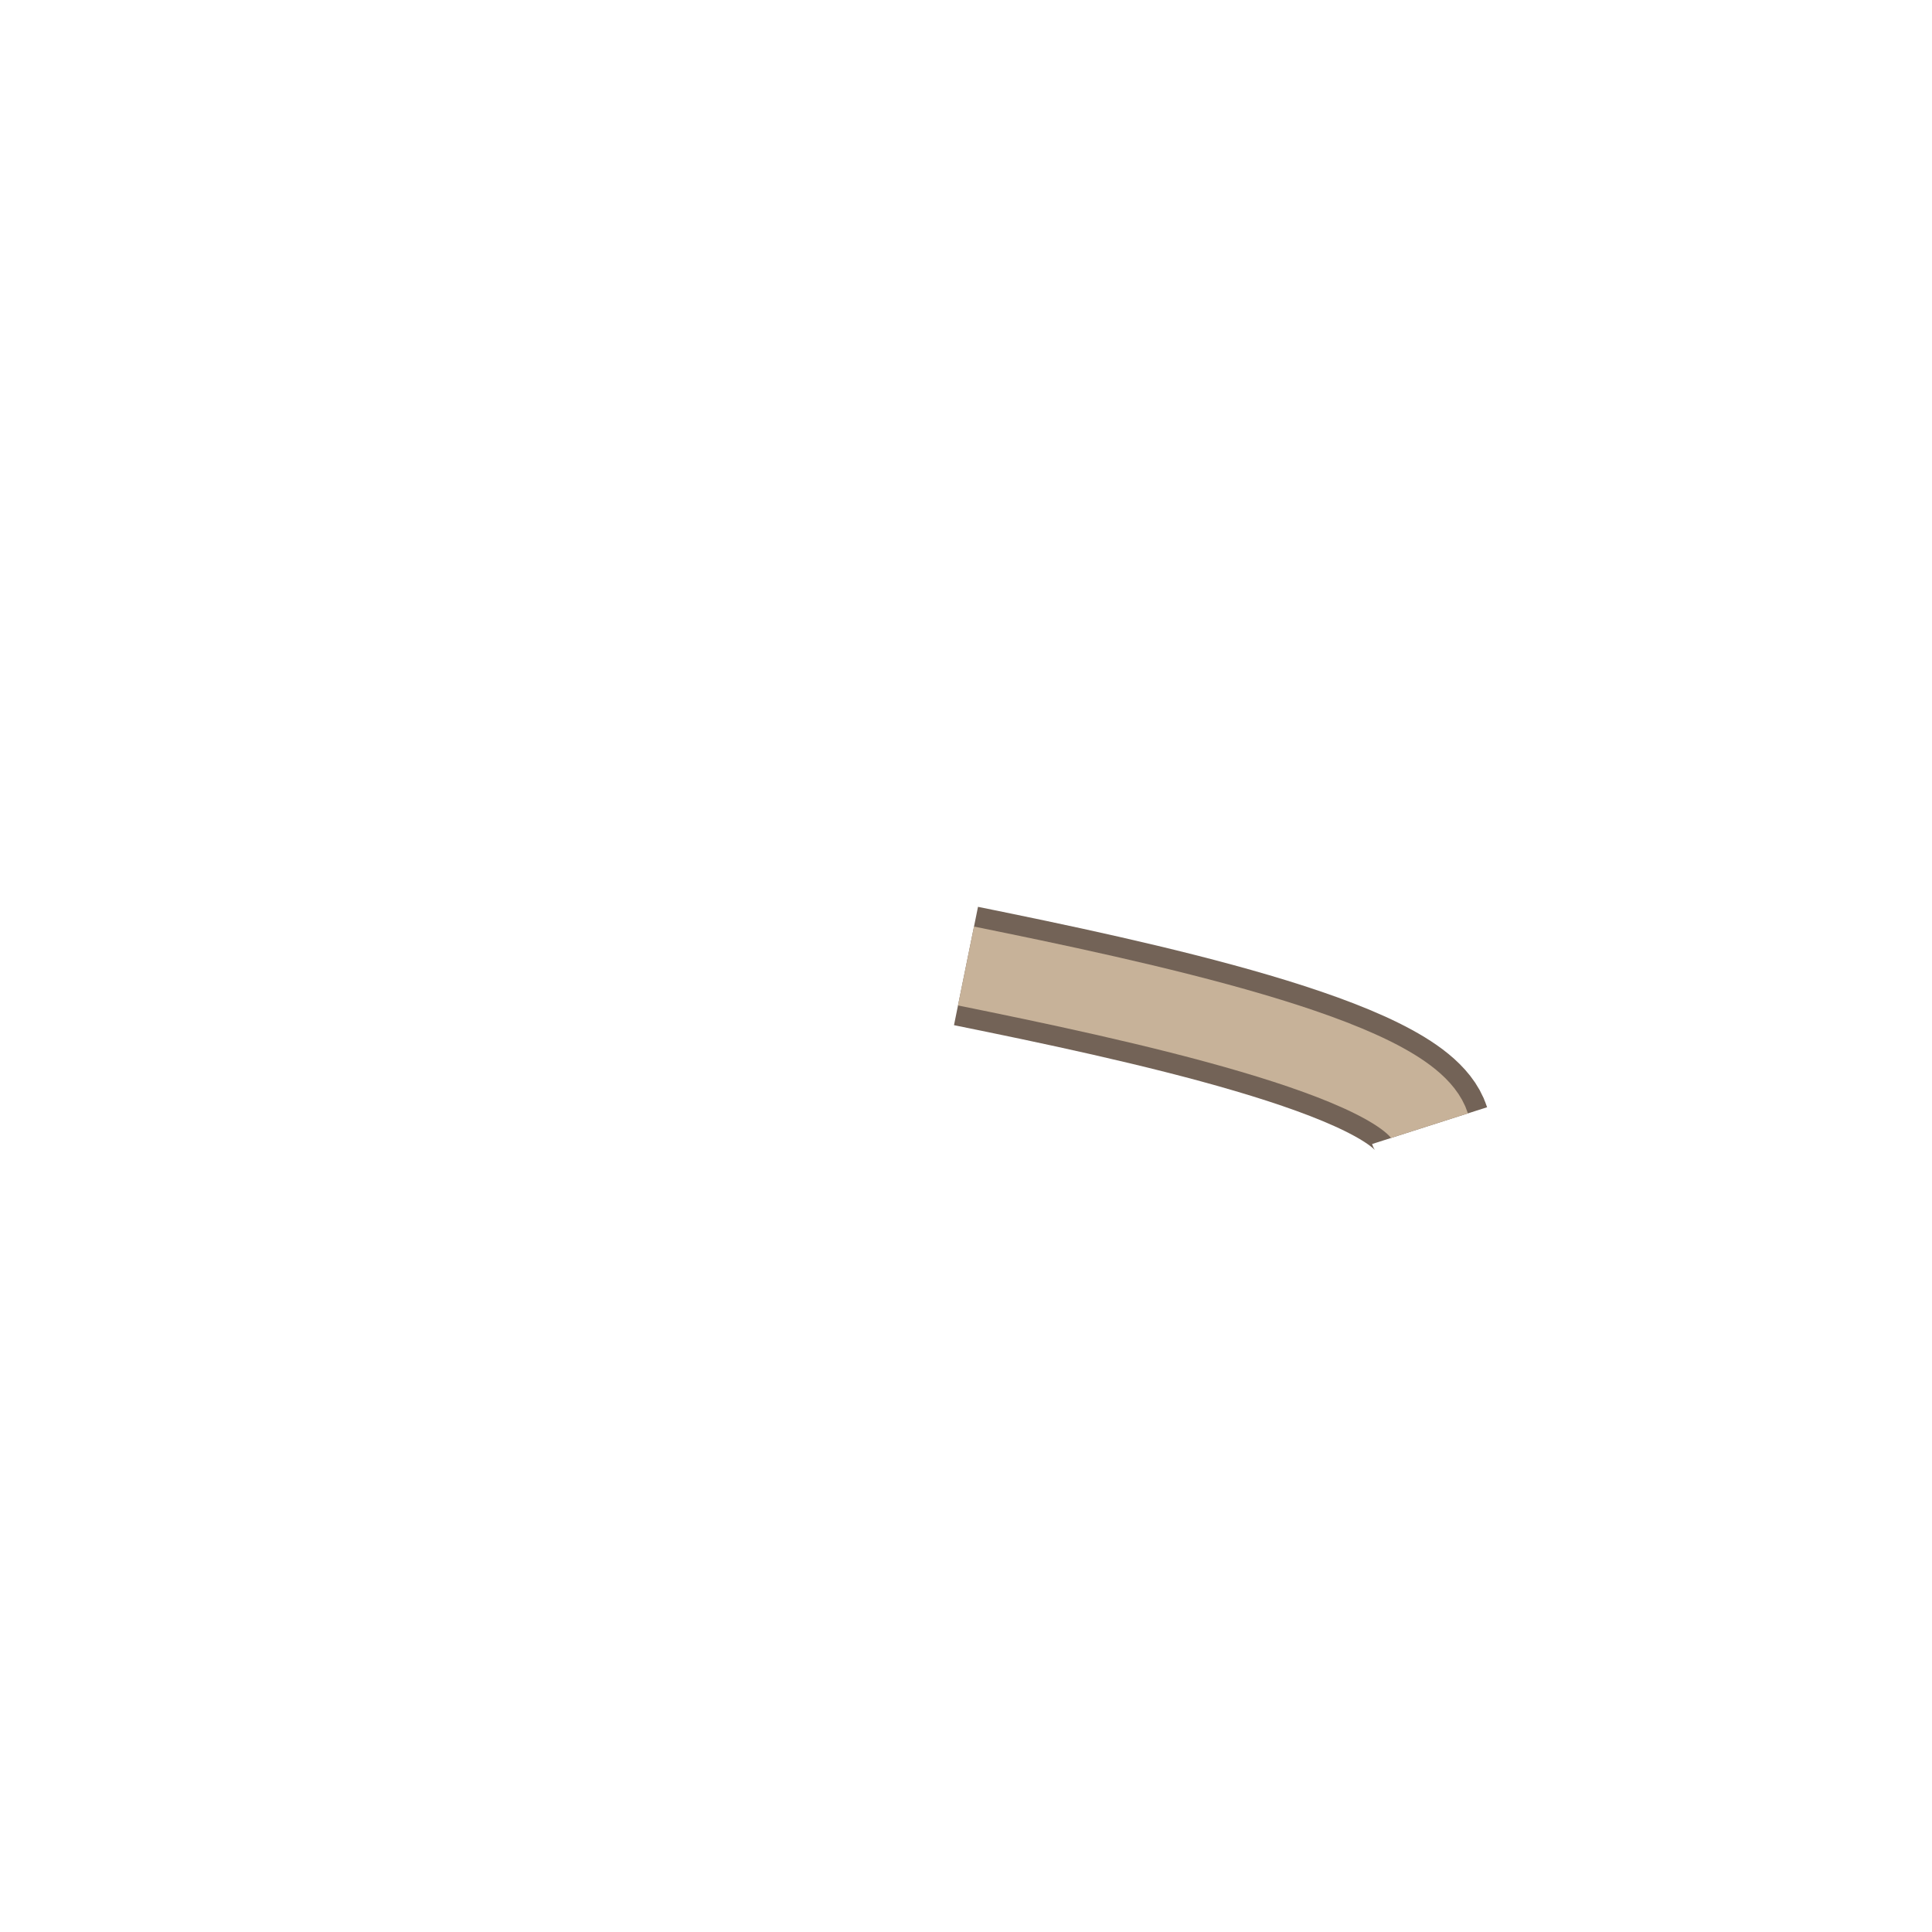
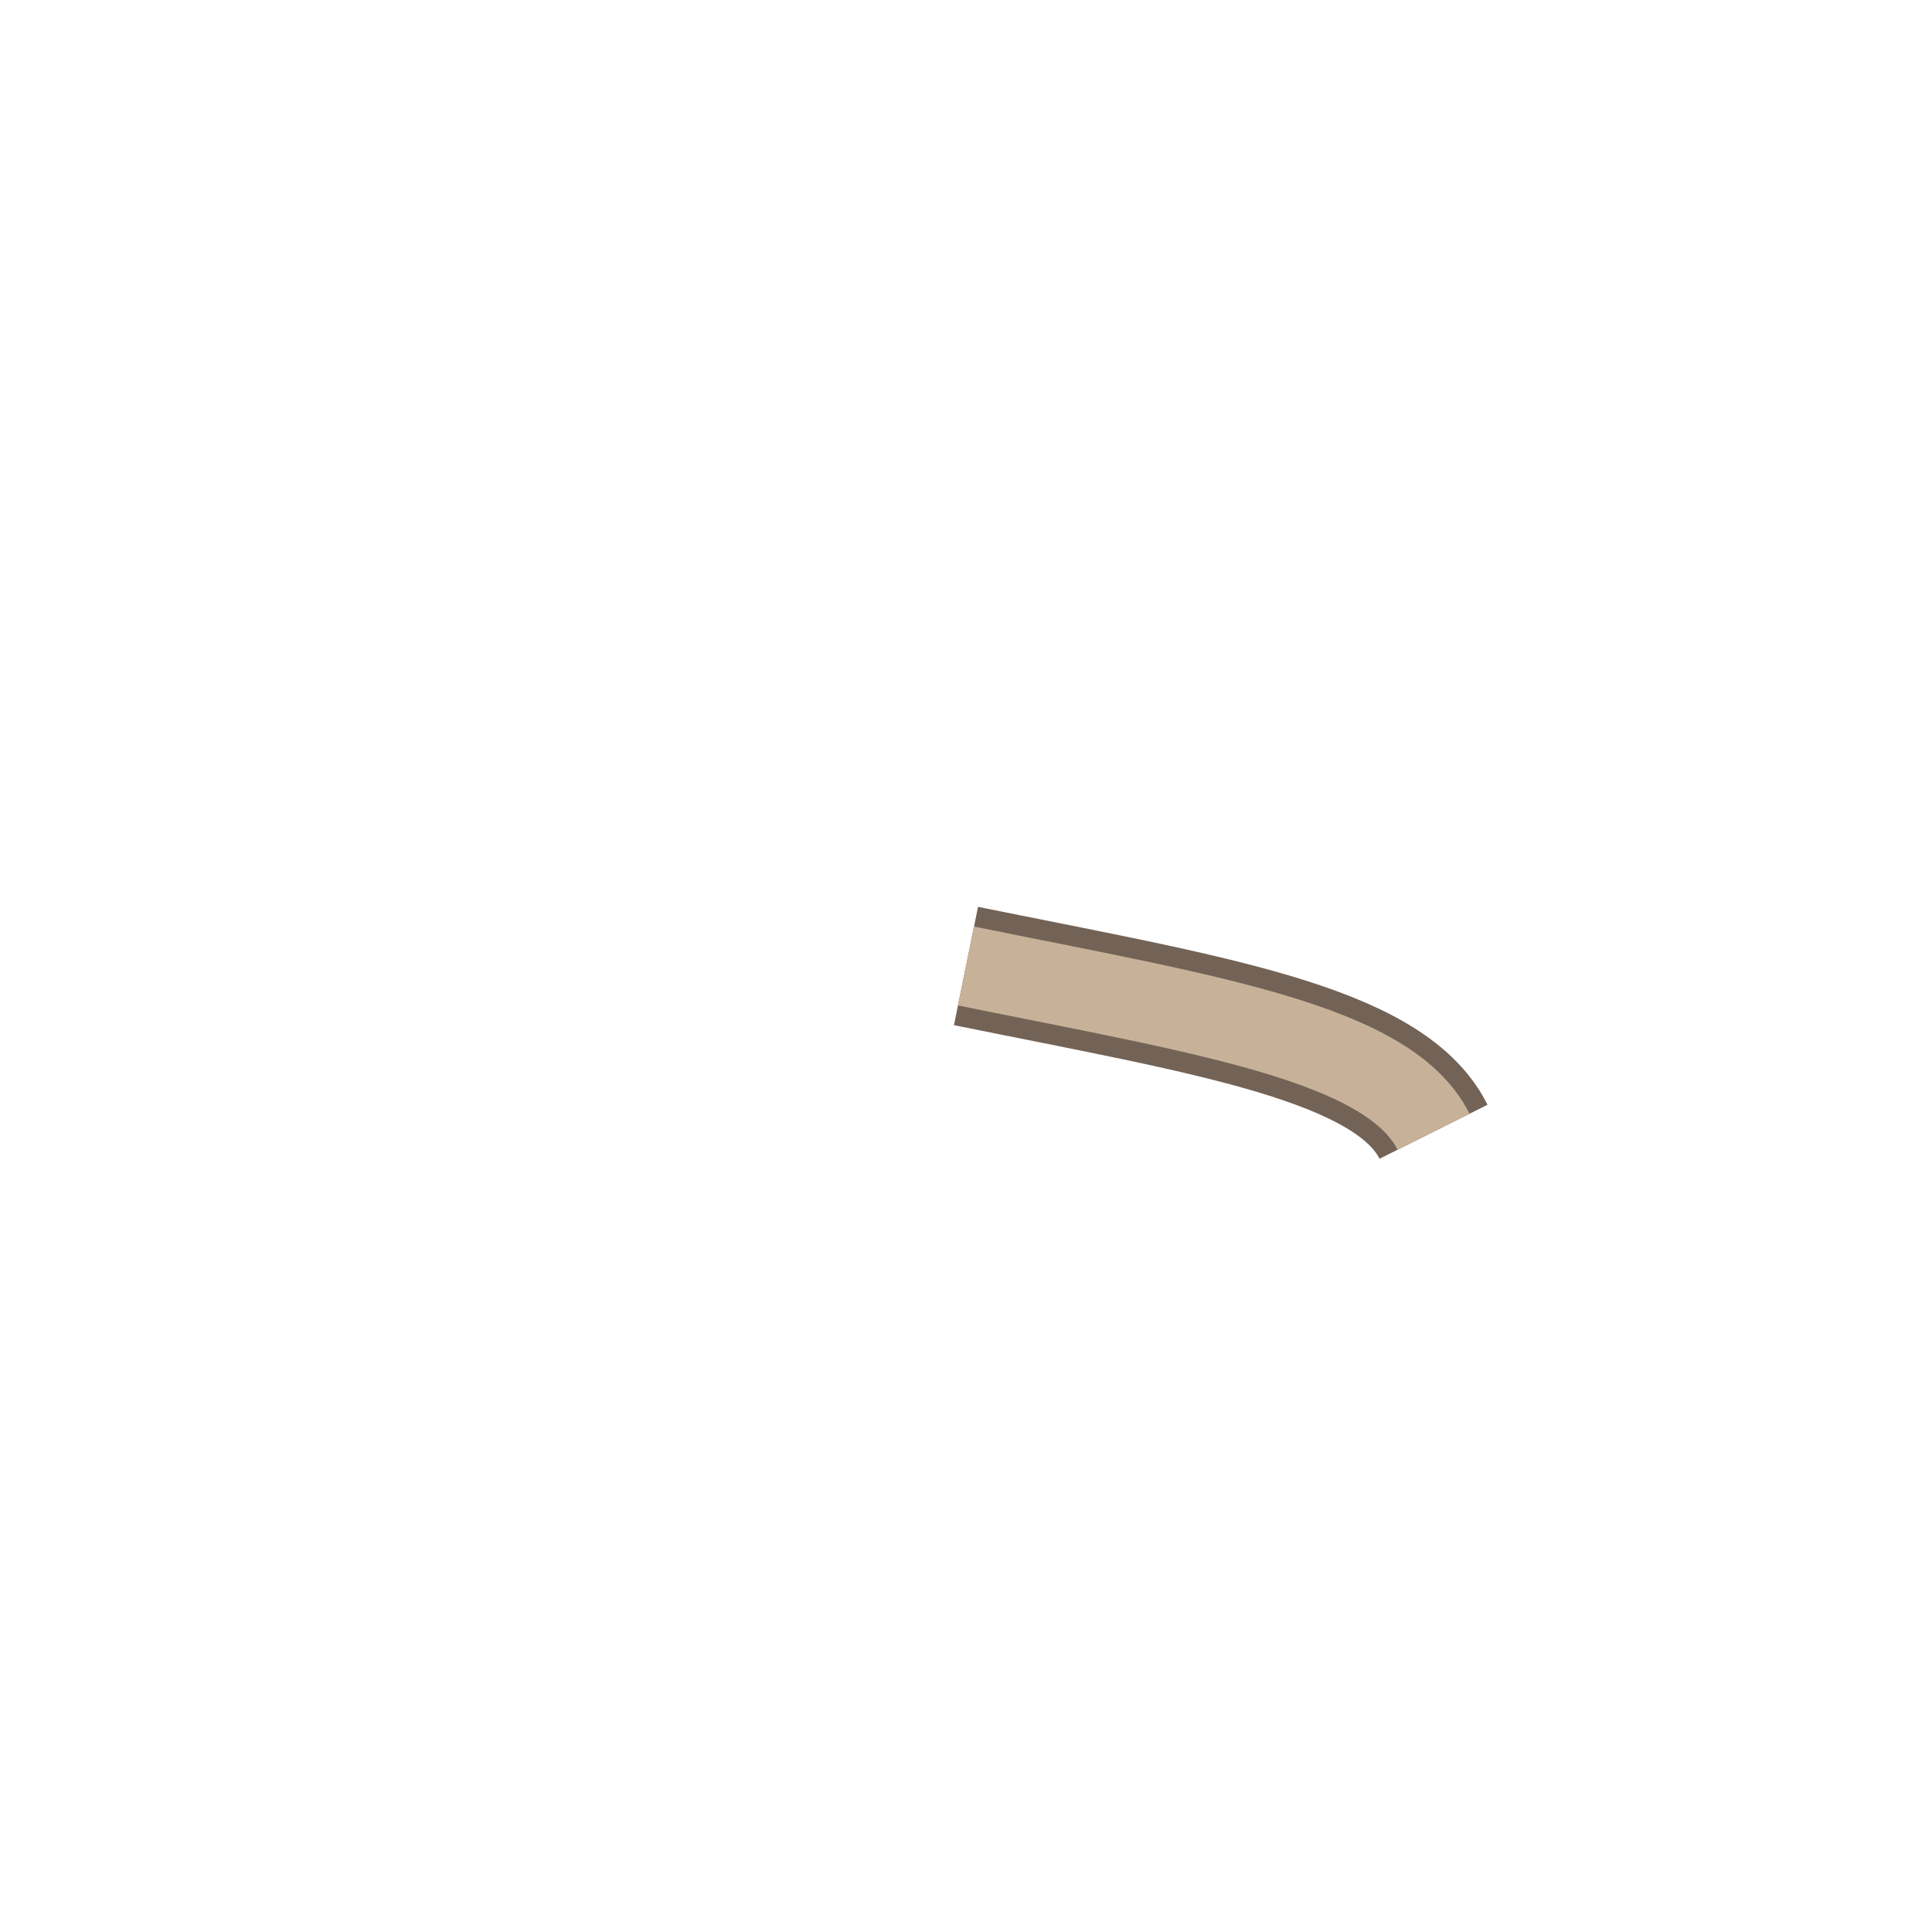
<svg xmlns="http://www.w3.org/2000/svg" id="_道" data-name="道" viewBox="0 0 240 240">
  <defs>
    <style>
      .cls-1 {
        stroke: #736357;
        stroke-width: 15px;
      }

      .cls-1, .cls-2 {
        fill: none;
        stroke-miterlimit: 10;
      }

      .cls-2 {
        stroke: #c7b299;
        stroke-width: 10px;
      }
    </style>
  </defs>
-   <path class="cls-1" d="M120,120c20.75,4.21,54.9,11.42,57.59,19.83" />
-   <path class="cls-2" d="M120,120c20.75,4.21,54.9,11.42,57.59,19.83" />
+   <path class="cls-1" d="M178.08,140.59c-5.54-11.08-28.25-14.53-58.08-20.59" />
+   <path class="cls-2" d="M178.08,140.59c-5.54-11.08-28.25-14.53-58.08-20.59" />
</svg>
